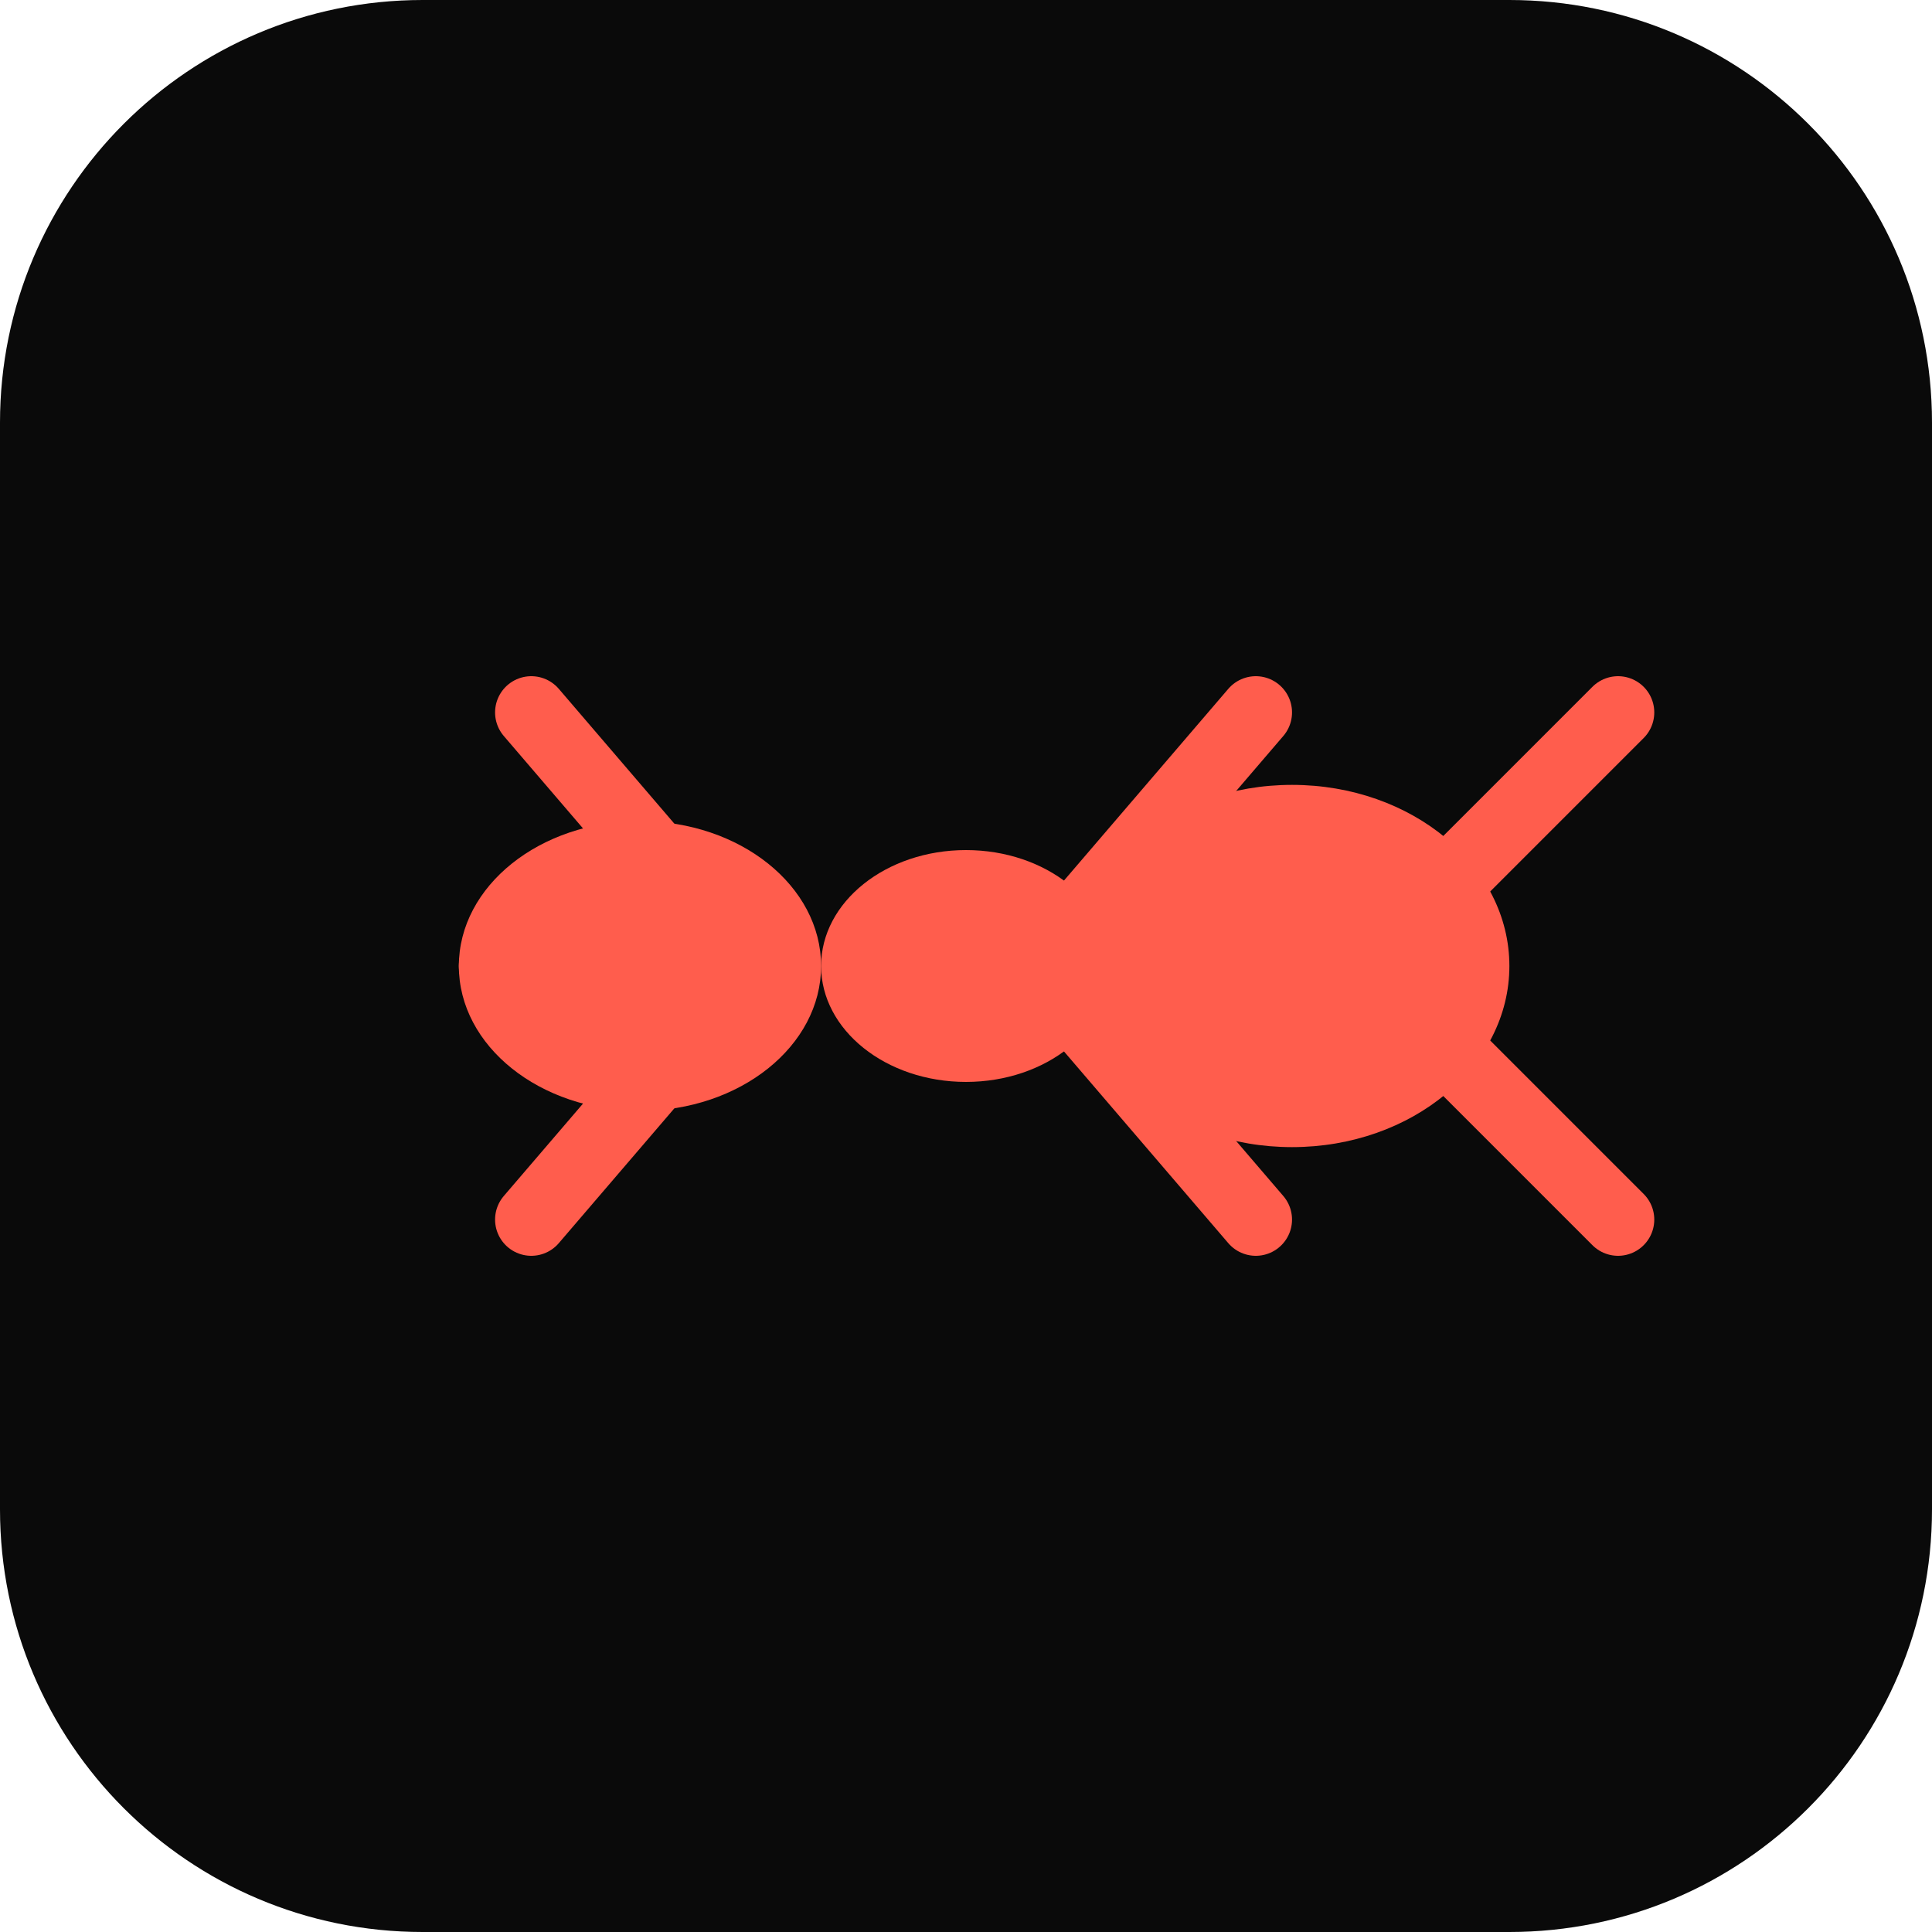
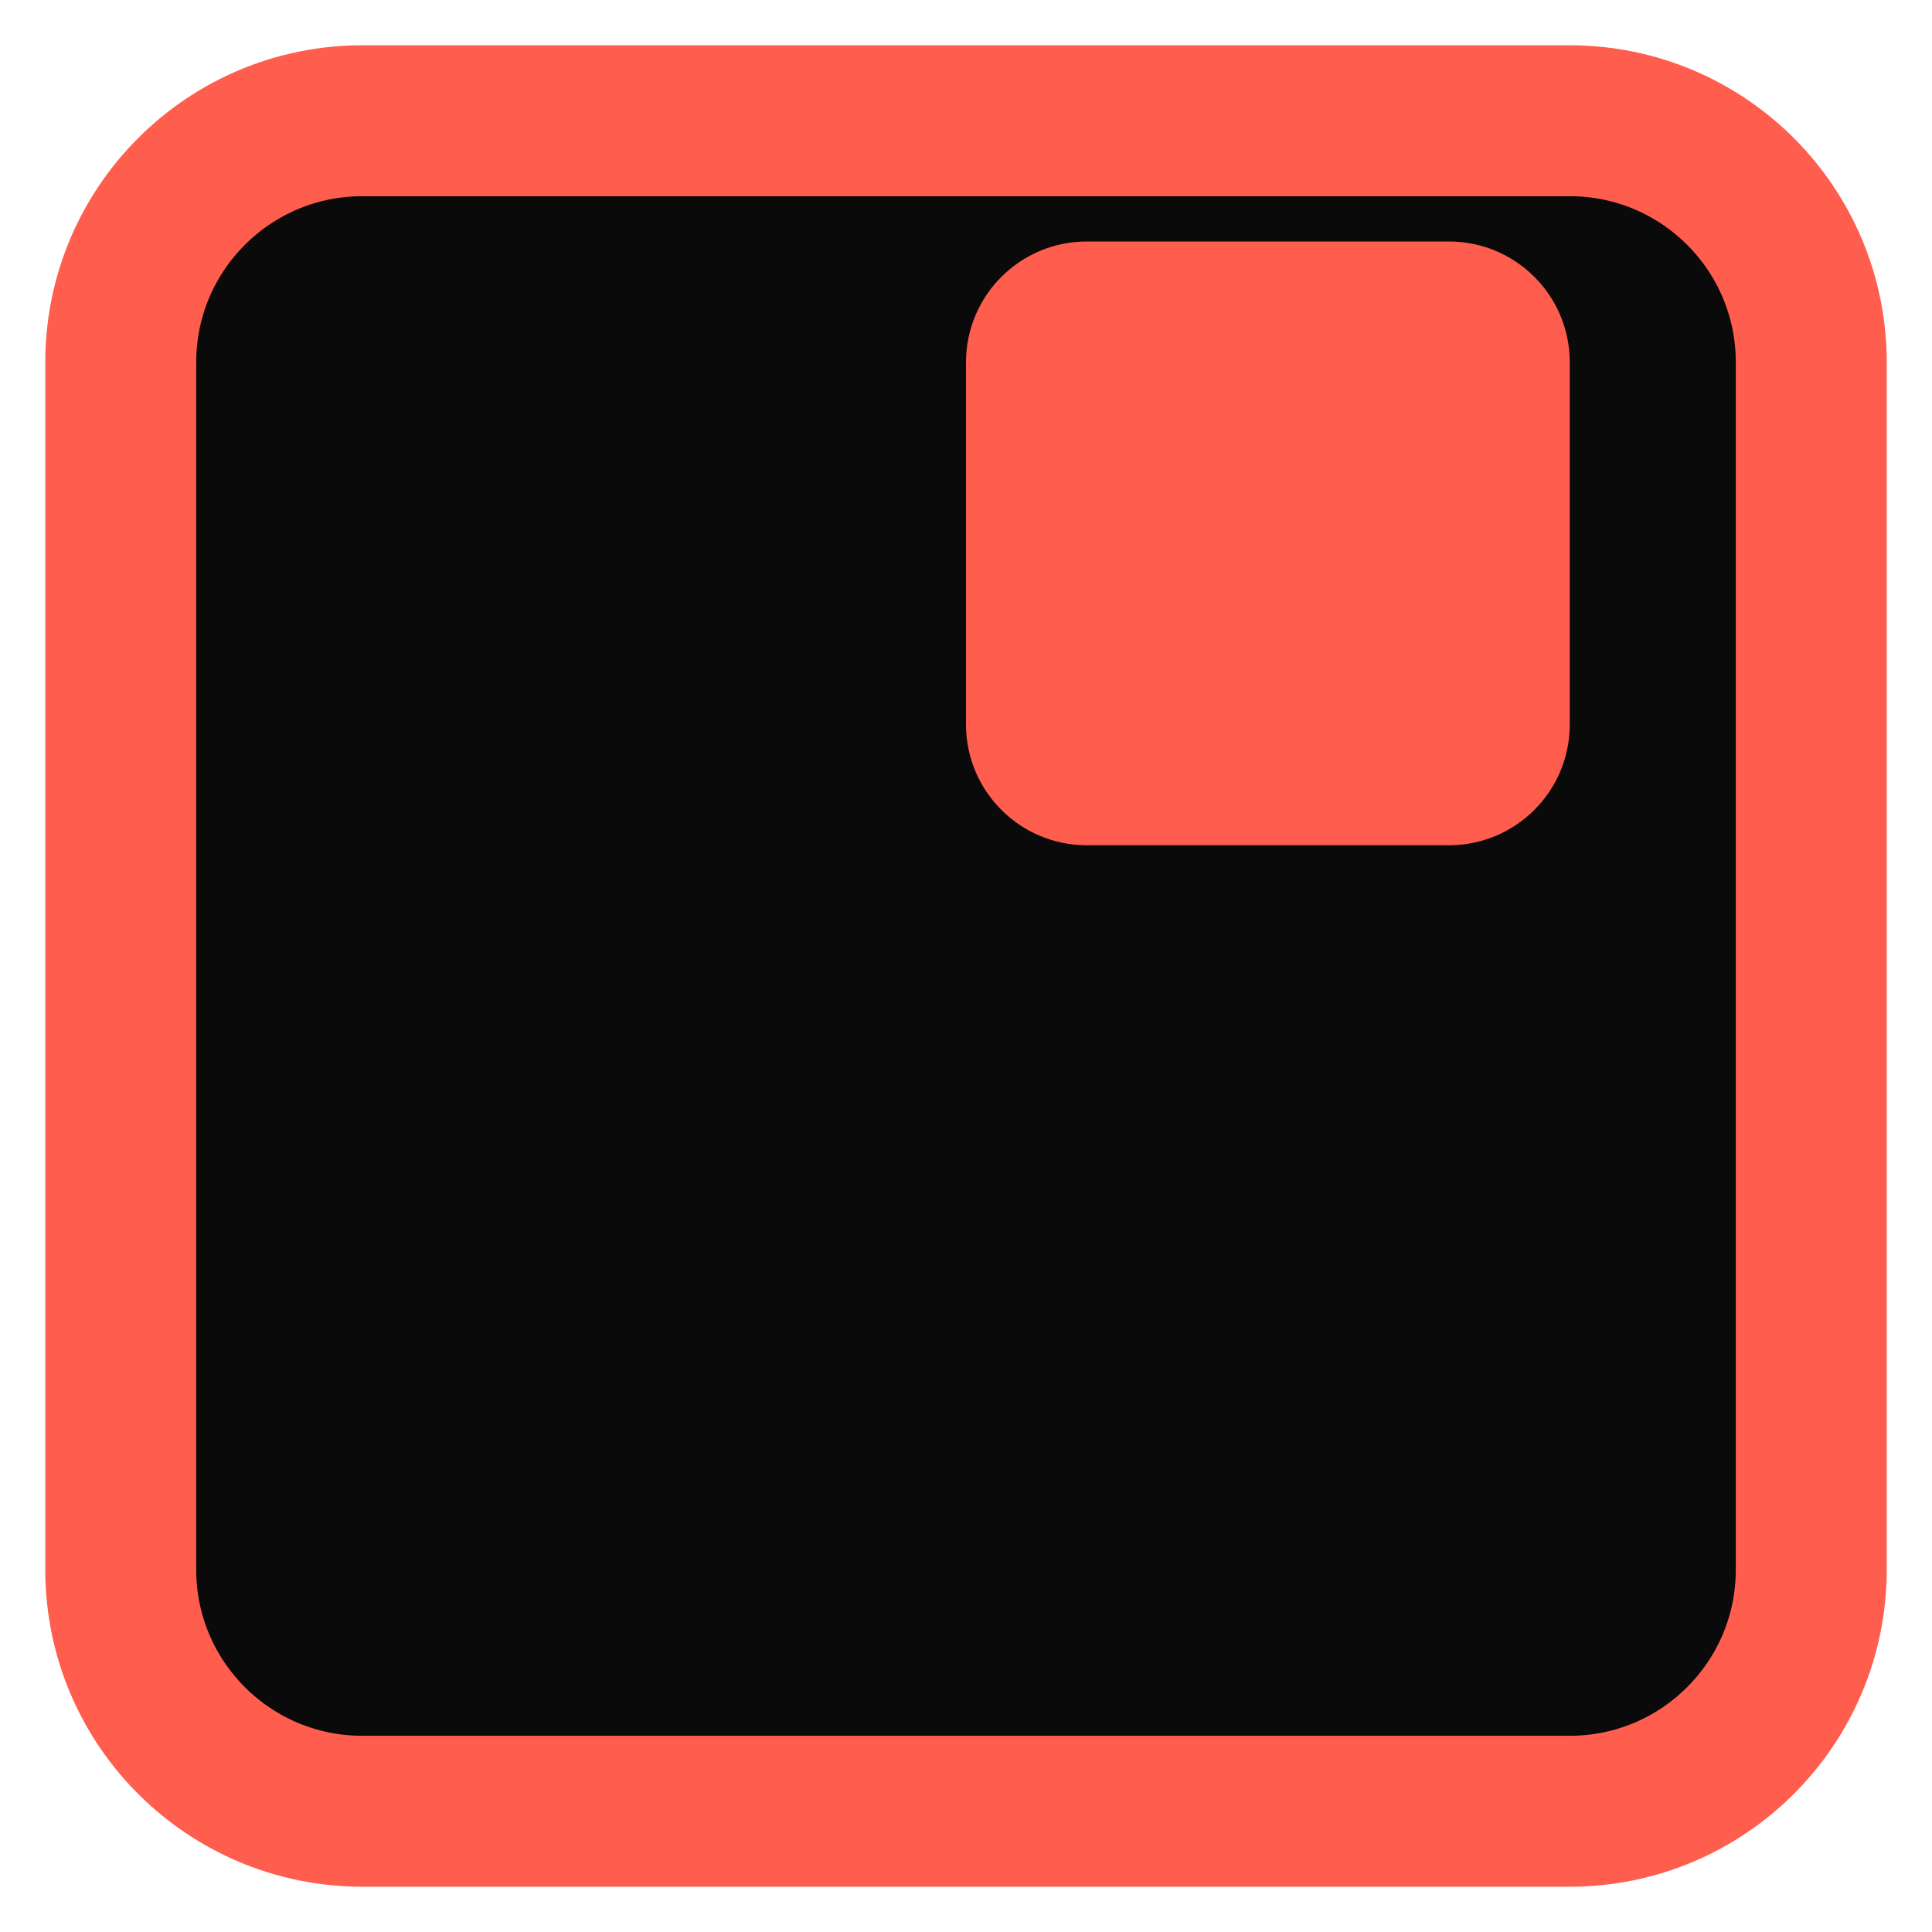
- <svg xmlns="http://www.w3.org/2000/svg" viewBox="0 0 32 32">
-   <rect width="32" height="32" rx="7" fill="#0a0a0a" />
-   <g transform="translate(16,16) scale(0.6) translate(-20,-20)">
-     <g fill="#ff5d4d">
-       <ellipse cx="11" cy="20" rx="5" ry="4" />
-       <ellipse cx="20" cy="20" rx="4" ry="3.2" />
-       <ellipse cx="29" cy="20" rx="6" ry="5" />
-     </g>
-     <g stroke="#ff5d4d" stroke-width="2" stroke-linecap="round" fill="none">
-       <path d="M14 20 L8 13" />
-       <path d="M14 20 L7 20" />
-       <path d="M14 20 L8 27" />
-       <path d="M22 20 L28 13" />
-       <path d="M22 20 L29 20" />
-       <path d="M22 20 L28 27" />
-       <path d="M33 18 L38 13" />
-       <path d="M33 22 L38 27" />
-     </g>
-   </g>
+ <svg xmlns="http://www.w3.org/2000/svg" width="32" height="32" viewBox="0 0 32 32">
+   <rect x="2" y="2" width="28" height="28" rx="4" fill="#0a0a0a" stroke="#ff5d4d" stroke-width="2.5" />
+   <rect x="16" y="4" width="10" height="10" rx="2" fill="#ff5d4d" />
</svg>
